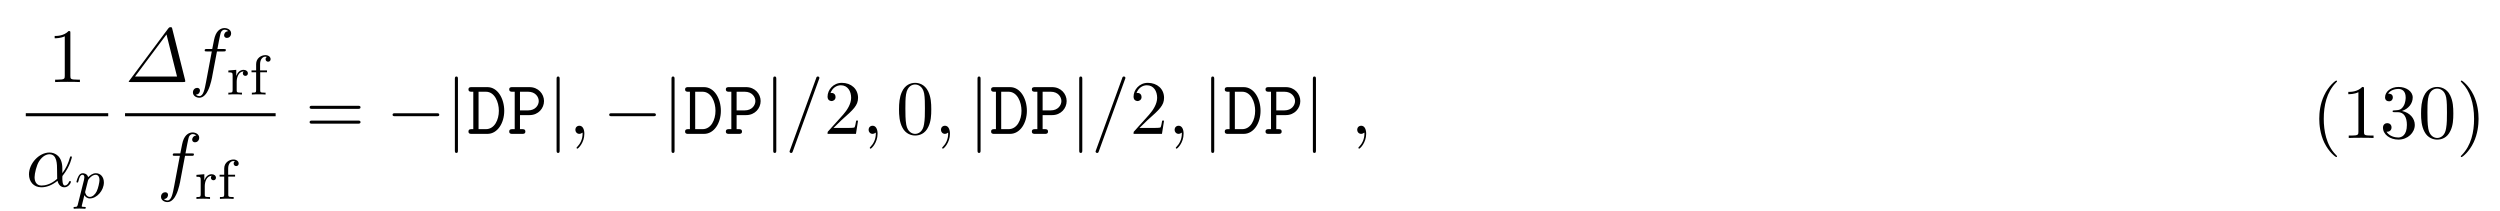
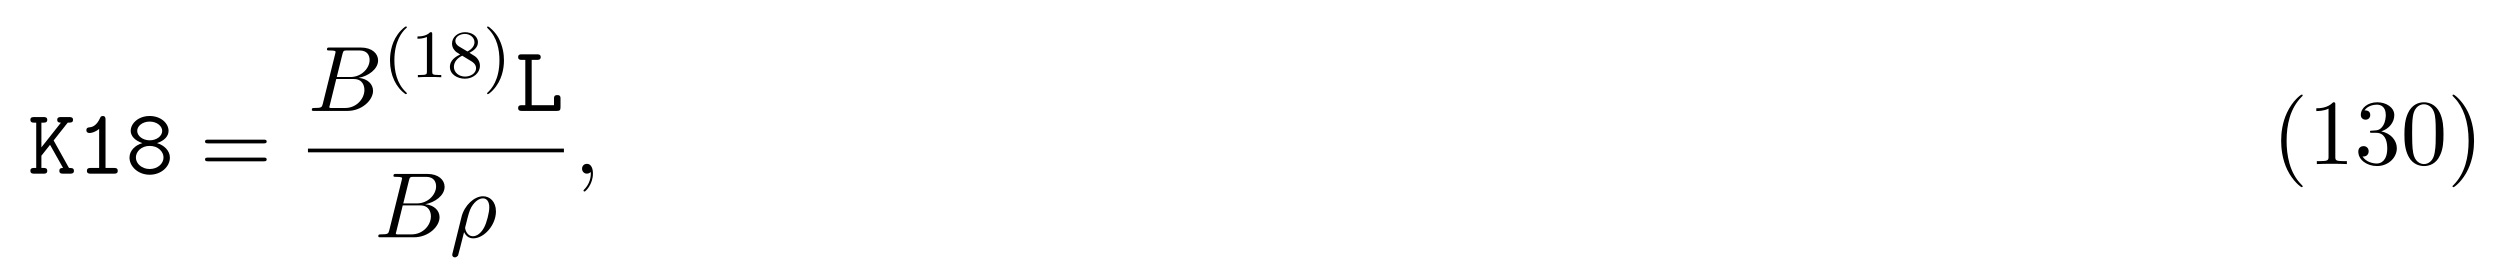
- <svg xmlns="http://www.w3.org/2000/svg" xmlns:xlink="http://www.w3.org/1999/xlink" height="30pt" viewBox="0 0 356 30" width="356pt">
+ <svg xmlns="http://www.w3.org/2000/svg" xmlns:xlink="http://www.w3.org/1999/xlink" height="31pt" viewBox="0 0 294 31" width="294pt">
  <symbol id="a" overflow="visible">
+     <path d="m3.016-3.906 1.656-2.094c.391 0 .625 0 .625-.344 0-.312-.297-.312-.453-.312h-.969c-.156 0-.438 0-.438.328s.297.328.438.328l-2.297 2.906v-2.906h.25c.156 0 .438 0 .438-.328s-.266-.328-.438-.328h-1.094c-.172 0-.453 0-.453.312 0 .344.281.344.453.344h.234v5.328h-.234c-.172 0-.453 0-.453.328 0 .344.281.344.453.344h1.094c.156 0 .438 0 .438-.328 0-.344-.266-.344-.438-.344h-.25v-1.438l1.016-1.281 1.531 2.719c-.156 0-.438 0-.438.328 0 .344.266.344.453.344h.812c.156 0 .453 0 .453-.328 0-.344-.266-.344-.578-.344-.016-.031-.062-.109-.078-.125zm0 0" />
+   </symbol>
+   <symbol id="b" overflow="visible">
+     <path d="m3.391-6.344c0-.172 0-.438-.328-.438-.203 0-.266.125-.328.266-.406.922-.984 1.047-1.188 1.062-.172.016-.406.031-.406.344 0 .266.203.328.359.328.219 0 .656-.078 1.141-.484v4.594h-1c-.172 0-.438 0-.438.344 0 .328.281.328.438.328h2.75c.156 0 .438 0 .438-.328 0-.344-.266-.344-.438-.344h-1zm0 0" />
+   </symbol>
+   <symbol id="c" overflow="visible">
+     <path d="m2.859-3.922c-.797 0-1.469-.5-1.469-1.109 0-.562.609-1.094 1.469-1.094.844 0 1.469.531 1.469 1.094 0 .625-.672 1.109-1.469 1.109zm.859.328c.875-.281 1.359-.828 1.359-1.438 0-.906-.922-1.75-2.219-1.75-1.312 0-2.234.859-2.234 1.75 0 .609.516 1.156 1.375 1.438-.828.234-1.516.875-1.516 1.703 0 1.047 1.016 2.016 2.375 2.016 1.375 0 2.375-.969 2.375-2.016 0-.828-.703-1.469-1.516-1.703zm-.859 3.047c-.906 0-1.625-.609-1.625-1.359 0-.672.625-1.359 1.625-1.359s1.625.688 1.625 1.359c0 .75-.719 1.359-1.625 1.359zm0 0" />
+   </symbol>
+   <symbol id="d" overflow="visible">
+     <path d="m1.938-6h.609c.156 0 .453 0 .453-.328s-.281-.328-.453-.328h-1.766c-.172 0-.438 0-.438.328s.281.328.438.328h.406v5.328h-.406c-.172 0-.438 0-.438.344 0 .328.281.328.438.328h4.109c.359 0 .438-.094.438-.453v-.969c0-.219 0-.438-.375-.438-.391 0-.391.219-.391.438v.75h-2.625zm0 0" />
+   </symbol>
+   <symbol id="e" overflow="visible">
+     <path d="m7.5-3.562c.156 0 .359 0 .359-.219s-.203-.219-.359-.219h-6.531c-.156 0-.359 0-.359.219s.203.219.375.219zm0 2.109c.156 0 .359 0 .359-.219s-.203-.219-.359-.219h-6.516c-.172 0-.375 0-.375.219s.203.219.359.219zm0 0" />
+   </symbol>
+   <symbol id="f" overflow="visible">
+     <path d="m3.609 2.625c0-.047 0-.062-.188-.25-1.359-1.375-1.703-3.438-1.703-5.094 0-1.906.406-3.797 1.75-5.172.141-.125.141-.141.141-.188 0-.062-.047-.094-.109-.094-.109 0-1.094.734-1.734 2.125-.562 1.188-.688 2.406-.688 3.328 0 .844.125 2.156.719 3.391.656 1.344 1.594 2.047 1.703 2.047.062 0 .109-.031.109-.094zm0 0" />
+   </symbol>
+   <symbol id="g" overflow="visible">
    <path d="m3.203-6.984c0-.25 0-.281-.25-.281-.672.703-1.641.703-1.984.703v.328c.219 0 .859 0 1.438-.281v5.656c0 .391-.047.516-1.016.516h-.359v.344c.391-.031 1.328-.031 1.766-.031s1.391 0 1.766.031v-.344h-.344c-.984 0-1.016-.109-1.016-.516zm0 0" />
  </symbol>
-   <symbol id="b" overflow="visible">
-     <path d="m7.5-3.562c.156 0 .359 0 .359-.219s-.203-.219-.359-.219h-6.531c-.156 0-.359 0-.359.219s.203.219.375.219zm0 2.109c.156 0 .359 0 .359-.219s-.203-.219-.359-.219h-6.516c-.172 0-.375 0-.375.219s.203.219.359.219zm0 0" />
+   <symbol id="h" overflow="visible">
+     <path d="m3.156-3.844c.906-.297 1.531-1.047 1.531-1.922 0-.891-.953-1.5-2-1.5-1.109 0-1.938.656-1.938 1.484 0 .359.25.562.562.562.328 0 .547-.234.547-.547 0-.547-.5-.547-.672-.547.344-.531 1.062-.672 1.453-.672.453 0 1.047.234 1.047 1.219 0 .125-.016.766-.312 1.234-.328.531-.688.562-.969.578-.078 0-.344.031-.422.031-.094 0-.156.016-.156.125 0 .125.062.125.25.125h.484c.891 0 1.297.734 1.297 1.812 0 1.484-.75 1.797-1.234 1.797-.469 0-1.281-.188-1.672-.828.391.047.719-.188.719-.609 0-.391-.281-.609-.609-.609-.25 0-.609.156-.609.641 0 .984 1.016 1.703 2.203 1.703 1.328 0 2.328-.984 2.328-2.094 0-.906-.688-1.75-1.828-1.984zm0 0" />
  </symbol>
-   <symbol id="c" overflow="visible">
-     <path d="m1.391-.844 1.156-1.125c1.703-1.5 2.344-2.094 2.344-3.172 0-1.25-.969-2.125-2.312-2.125-1.219 0-2.031 1-2.031 1.969 0 .625.547.625.578.625.188 0 .562-.141.562-.578 0-.297-.188-.578-.578-.578-.078 0-.109 0-.141.016.25-.703.844-1.109 1.469-1.109 1 0 1.469.875 1.469 1.781 0 .859-.547 1.734-1.141 2.406l-2.094 2.328c-.125.125-.125.141-.125.406h4.047l.297-1.891h-.266c-.062.312-.125.797-.234.969-.078.078-.797.078-1.047.078zm0 0" />
-   </symbol>
-   <symbol id="d" overflow="visible">
+   <symbol id="i" overflow="visible">
    <path d="m5.016-3.484c0-.875-.047-1.75-.438-2.562-.5-1.047-1.391-1.219-1.859-1.219-.641 0-1.438.281-1.891 1.297-.344.75-.406 1.609-.406 2.484 0 .812.047 1.797.5 2.625.469.875 1.266 1.094 1.797 1.094.578 0 1.422-.219 1.891-1.266.359-.75.406-1.594.406-2.453zm-2.297 3.484c-.422 0-1.078-.266-1.266-1.312-.125-.656-.125-1.672-.125-2.312 0-.688 0-1.406.094-2 .203-1.297 1.016-1.406 1.297-1.406.359 0 1.078.203 1.281 1.281.109.609.109 1.438.109 2.125 0 .828 0 1.562-.125 2.266-.156 1.031-.781 1.359-1.266 1.359zm0 0" />
  </symbol>
-   <symbol id="e" overflow="visible">
-     <path d="m3.609 2.625c0-.047 0-.062-.188-.25-1.359-1.375-1.703-3.438-1.703-5.094 0-1.906.406-3.797 1.75-5.172.141-.125.141-.141.141-.188 0-.062-.047-.094-.109-.094-.109 0-1.094.734-1.734 2.125-.562 1.188-.688 2.406-.688 3.328 0 .844.125 2.156.719 3.391.656 1.344 1.594 2.047 1.703 2.047.062 0 .109-.031.109-.094zm0 0" />
-   </symbol>
-   <symbol id="f" overflow="visible">
-     <path d="m3.156-3.844c.906-.297 1.531-1.047 1.531-1.922 0-.891-.953-1.5-2-1.5-1.109 0-1.938.656-1.938 1.484 0 .359.25.562.562.562.328 0 .547-.234.547-.547 0-.547-.5-.547-.672-.547.344-.531 1.062-.672 1.453-.672.453 0 1.047.234 1.047 1.219 0 .125-.016.766-.312 1.234-.328.531-.688.562-.969.578-.078 0-.344.031-.422.031-.094 0-.156.016-.156.125 0 .125.062.125.25.125h.484c.891 0 1.297.734 1.297 1.812 0 1.484-.75 1.797-1.234 1.797-.469 0-1.281-.188-1.672-.828.391.047.719-.188.719-.609 0-.391-.281-.609-.609-.609-.25 0-.609.156-.609.641 0 .984 1.016 1.703 2.203 1.703 1.328 0 2.328-.984 2.328-2.094 0-.906-.688-1.75-1.828-1.984zm0 0" />
-   </symbol>
-   <symbol id="g" overflow="visible">
+   <symbol id="j" overflow="visible">
    <path d="m3.156-2.719c0-.859-.125-2.172-.719-3.406-.656-1.344-1.594-2.047-1.703-2.047-.062 0-.109.031-.109.094 0 .047 0 .062.203.266 1.062 1.078 1.688 2.812 1.688 5.094 0 1.859-.406 3.781-1.75 5.156-.141.125-.141.141-.141.188 0 .062.047.094.109.094.109 0 1.094-.734 1.734-2.125.547-1.188.688-2.406.688-3.312zm0 0" />
  </symbol>
-   <symbol id="h" overflow="visible">
-     <path d="m5.203-2.578c0-1.703-1.016-2.25-1.828-2.25-1.484 0-2.922 1.562-2.922 3.109 0 1.016.641 1.844 1.766 1.844.688 0 1.469-.25 2.297-.922.141.578.5.922.984.922.578 0 .922-.609.922-.781 0-.078-.062-.109-.125-.109-.078 0-.109.031-.141.109-.203.531-.594.531-.609.531-.344 0-.344-.844-.344-1.109 0-.234 0-.25.109-.375 1.031-1.297 1.25-2.562 1.25-2.562 0-.031-.016-.109-.125-.109s-.109.031-.172.219c-.188.688-.547 1.516-1.062 2.172zm-.734 1.5c-.953.844-1.797.953-2.234.953-.656 0-.984-.484-.984-1.188 0-.531.281-1.703.641-2.266.516-.797 1.094-1 1.484-1 1.078 0 1.078 1.422 1.078 2.281 0 .406 0 1.031.016 1.219zm0 0" />
+   <symbol id="k" overflow="visible">
+     <path d="m1.75-.844c-.109.422-.141.5-1 .5-.188 0-.297 0-.297.219 0 .125.109.125.297.125h3.891c1.734 0 3.016-1.281 3.016-2.359 0-.781-.625-1.422-1.688-1.531 1.125-.203 2.281-1.016 2.281-2.047 0-.812-.719-1.516-2.031-1.516h-3.672c-.203 0-.312 0-.312.219 0 .125.094.125.312.125.016 0 .219 0 .406.016.203.031.297.031.297.172 0 .047-.016.078-.047.219zm1.641-3.141.672-2.719c.109-.375.125-.406.594-.406h1.406c.969 0 1.188.641 1.188 1.125 0 .953-.938 2-2.266 2zm-.484 3.641c-.156 0-.188 0-.25 0-.109-.016-.141-.031-.141-.109 0-.031 0-.062.062-.25l.75-3.047h2.062c1.047 0 1.25.812 1.25 1.281 0 1.078-.969 2.125-2.25 2.125zm0 0" />
  </symbol>
-   <symbol id="i" overflow="visible">
-     <path d="m6.734-7.547c-.047-.219-.062-.266-.25-.266-.109 0-.188 0-.344.203l-5.516 7.391c-.094.109-.094.125-.094.156 0 .047.016.062.25.062h7.516c.188 0 .281 0 .281-.109 0-.047 0-.109-.016-.156zm-.828.766 1.5 6h-5.984zm0 0" />
+   <symbol id="l" overflow="visible">
+     <path d="m.359 1.891c-.031.125-.031.156-.031.172 0 .156.125.297.297.297.234 0 .375-.203.391-.234.047-.094.406-1.562.703-2.734.219.438.562.734 1.078.734 1.266 0 2.672-1.547 2.672-3.172 0-1.156-.719-1.781-1.516-1.781-1.047 0-2.203 1.094-2.531 2.422zm2.422-2.016c-.766 0-.938-.875-.938-.969 0-.047.047-.266.094-.406.297-1.219.406-1.609.641-2.047.469-.797 1.016-1.031 1.359-1.031.406 0 .75.312.75 1.062 0 .609-.312 1.828-.609 2.359-.359.688-.875 1.031-1.297 1.031zm0 0" />
  </symbol>
-   <symbol id="j" overflow="visible">
-     <path d="m4-4.359h.938c.219 0 .328 0 .328-.219 0-.125-.109-.125-.297-.125h-.906l.234-1.234c.047-.234.203-1.016.266-1.141.094-.203.281-.375.516-.375.031 0 .328 0 .531.203-.484.047-.594.422-.594.594 0 .25.203.375.406.375.281 0 .594-.234.594-.656 0-.5-.5-.75-.938-.75-.375 0-1.062.188-1.391 1.281-.062.219-.094.328-.359 1.703h-.75c-.219 0-.328 0-.328.203 0 .141.094.141.297.141h.719l-.812 4.312c-.203 1.047-.375 2.047-.953 2.047-.031 0-.312 0-.516-.203.5-.031.594-.422.594-.594 0-.25-.188-.375-.406-.375-.281 0-.594.234-.594.656 0 .484.484.75.922.75.609 0 1.047-.641 1.234-1.062.359-.688.609-2 .609-2.078zm0 0" />
-   </symbol>
-   <symbol id="k" overflow="visible">
+   <symbol id="m" overflow="visible">
    <path d="m2.219-.016c0-.719-.281-1.141-.703-1.141-.359 0-.578.266-.578.578 0 .297.219.578.578.578.125 0 .266-.047.375-.141.047-.016.047-.031.062-.031s.016.016.016.156c0 .812-.375 1.469-.734 1.828-.125.125-.125.141-.125.172 0 .078.062.125.109.125.125 0 1-.844 1-2.125zm0 0" />
  </symbol>
-   <symbol id="l" overflow="visible">
-     <path d="m4.781-7.766c.062-.141.062-.188.062-.203 0-.109-.094-.203-.219-.203-.078 0-.156.031-.188.094l-3.781 10.391c-.062.141-.062.188-.062.203 0 .109.109.203.219.203.141 0 .188-.062.25-.25zm0 0" />
-   </symbol>
-   <symbol id="m" overflow="visible">
-     <path d="m.422.969c-.078.25-.094.312-.406.312-.109 0-.203 0-.203.156 0 .062.062.109.109.109.078 0 .109-.031.703-.031.562 0 .734.031.797.031.031 0 .141 0 .141-.156 0-.109-.109-.109-.203-.109-.375 0-.375-.047-.375-.125 0-.047.141-.609.375-1.547.109.188.359.469.781.469.984 0 2-1.125 2-2.281 0-.797-.5-1.312-1.141-1.312-.484 0-.859.328-1.094.562-.172-.562-.703-.562-.781-.562-.281 0-.484.188-.609.438-.188.359-.281.766-.281.781 0 .078.062.109.125.109.109 0 .109-.031.172-.25.094-.406.234-.859.562-.859.203 0 .266.188.266.375 0 .078-.031.281-.047.344zm1.453-3.422c.047-.141.047-.156.172-.297.297-.359.641-.547.922-.547.406 0 .547.391.547.75 0 .297-.172 1.156-.406 1.625-.203.422-.594.781-.969.781-.531 0-.672-.625-.672-.688 0-.016.016-.094.031-.125zm0 0" />
-   </symbol>
  <symbol id="n" overflow="visible">
-     <path d="m1.469-1.812c0-.609.25-1.469 1.016-1.484-.047.031-.141.094-.141.281 0 .25.203.359.359.359.188 0 .359-.125.359-.359 0-.281-.25-.5-.609-.5-.516 0-.875.391-1.031.844h-.016v-.844l-1.125.094v.266c.547 0 .609.047.609.438v2.094c0 .359-.109.359-.609.359v.266c.312-.031.75-.031.938-.031.469 0 .484 0 1 .031v-.266h-.156c-.578 0-.594-.078-.594-.375zm0 0" />
+     <path d="m2.656 1.984c.062 0 .156 0 .156-.094 0-.031 0-.031-.109-.141-1.094-1.031-1.359-2.5-1.359-3.734 0-2.297.938-3.375 1.344-3.75.125-.094.125-.109.125-.141 0-.047-.031-.094-.109-.094-.125 0-.531.406-.594.469-1.062 1.125-1.281 2.547-1.281 3.516 0 1.781.734 3.219 1.828 3.969zm0 0" />
  </symbol>
  <symbol id="o" overflow="visible">
-     <path d="m1.516-3.172h.969v-.266h-.984v-.891c0-.703.391-1.062.734-1.062.125 0 .203.031.234.047-.141.062-.188.203-.188.312 0 .203.156.359.359.359.219 0 .359-.156.359-.359 0-.344-.328-.578-.75-.578-.594 0-1.312.438-1.312 1.281v.891h-.656v.266h.656v2.547c0 .359-.094.359-.609.359v.266c.312-.031.75-.031.953-.031.469 0 .484 0 1 .031v-.266h-.156c-.594 0-.609-.078-.609-.375zm0 0" />
+     <path d="m2.5-5.078c0-.219-.016-.219-.234-.219-.328.312-.75.5-1.5.5v.266c.219 0 .641 0 1.109-.203v4.078c0 .297-.031.391-.781.391h-.281v.266c.328-.031 1.016-.031 1.375-.031s1.047 0 1.375.031v-.266h-.281c-.75 0-.781-.094-.781-.391zm0 0" />
  </symbol>
  <symbol id="p" overflow="visible">
-     <path d="m7.188-2.516c.188 0 .375 0 .375-.203 0-.219-.188-.219-.375-.219h-5.906c-.188 0-.375 0-.375.219 0 .203.188.203.375.203zm0 0" />
+     <path d="m2.641-2.875c.453-.219 1-.609 1-1.234 0-.766-.781-1.188-1.516-1.188-.844 0-1.531.578-1.531 1.328 0 .297.094.562.297.797.141.172.172.188.656.5-.984.438-1.203 1.016-1.203 1.453 0 .891.891 1.391 1.766 1.391.969 0 1.766-.672 1.766-1.516 0-.5-.266-.828-.406-.969-.125-.125-.141-.141-.828-.562zm-1.234-.75c-.234-.141-.422-.375-.422-.641 0-.5.547-.828 1.125-.828.609 0 1.125.422 1.125.984 0 .453-.359.844-.828 1.078zm.391 1.094c.031.016.938.578 1.078.656.125.078.547.328.547.812 0 .609-.656.984-1.297.984-.719 0-1.312-.484-1.312-1.141 0-.594.438-1.062.984-1.312zm0 0" />
  </symbol>
  <symbol id="q" overflow="visible">
-     <path d="m1.734-7.781c0-.203 0-.391-.219-.391s-.219.188-.219.391v10.109c0 .203 0 .391.219.391s.219-.188.219-.391zm0 0" />
+     <path d="m2.469-1.984c0-.766-.141-1.672-.625-2.609-.391-.734-1.125-1.375-1.266-1.375-.078 0-.094.047-.094.094 0 .031 0 .047.094.141 1.109 1.062 1.359 2.516 1.359 3.75 0 2.281-.938 3.359-1.344 3.734-.109.094-.109.109-.109.141 0 .047.016.094.094.094.125 0 .531-.406.594-.469 1.062-1.125 1.297-2.547 1.297-3.5zm0 0" />
  </symbol>
-   <symbol id="r" overflow="visible">
-     <path d="m.656-6.656c-.172 0-.453 0-.453.328s.281.328.453.328h.234v5.328h-.234c-.172 0-.453 0-.453.344 0 .328.281.328.453.328h2.25c1.422 0 2.391-1.531 2.391-3.281s-.938-3.375-2.391-3.375zm.984 5.984v-5.328h1.047c1.234 0 1.844 1.453 1.844 2.719 0 1.281-.625 2.609-1.844 2.609zm0 0" />
-   </symbol>
-   <symbol id="s" overflow="visible">
-     <path d="m1.812-2.672h1.359c1.266 0 2.062-.984 2.062-2s-.812-1.984-2.062-1.984h-2.438c-.172 0-.453 0-.453.312 0 .344.281.344.453.344h.328v5.328h-.328c-.172 0-.453 0-.453.344 0 .328.281.328.453.328h1.406c.156 0 .438 0 .438-.328 0-.344-.281-.344-.438-.344h-.328zm0-3.328h1.156c1.047 0 1.516.75 1.516 1.328s-.469 1.328-1.516 1.328h-1.156zm0 0" />
-   </symbol>
-   <use x="6.816" xlink:href="#a" y="11.683" />
-   <path d="m-.001-.001h11.738" fill="none" stroke="#000" stroke-miterlimit="10" stroke-width=".436" transform="matrix(1 0 0 -1 3.673 16.335)" />
-   <use x="3.673" xlink:href="#h" y="26.546" />
-   <use x="10.652" xlink:href="#m" y="28.182" />
  <g>
-     <use x="17.804" xlink:href="#i" y="11.683" />
-     <use x="26.895" xlink:href="#j" y="11.683" />
+     <use x="3.291" xlink:href="#a" y="20.423" />
+     <use x="9.018" xlink:href="#b" y="20.423" />
+     <use x="14.746" xlink:href="#c" y="20.423" />
  </g>
+   <use x="23.503" xlink:href="#e" y="20.423" />
+   <use x="36.214" xlink:href="#k" y="13.043" />
  <g>
-     <use x="32.236" xlink:href="#n" y="13.46" />
-     <use x="35.536" xlink:href="#o" y="13.46" />
+     <use x="45.036" xlink:href="#n" y="9.084" />
+     <use x="48.329" xlink:href="#o" y="9.084" />
+     <use x="52.564" xlink:href="#p" y="9.084" />
+     <use x="56.798" xlink:href="#q" y="9.084" />
  </g>
-   <path d="m.001-.001h21.445" fill="none" stroke="#000" stroke-miterlimit="10" stroke-width=".436" transform="matrix(1 0 0 -1 17.804 16.335)" />
-   <use x="22.349" xlink:href="#j" y="26.546" />
+   <use x="60.589" xlink:href="#d" y="13.043" />
+   <path d="m.001.001h30.102" fill="none" stroke="#000" stroke-miterlimit="10" stroke-width=".436" transform="matrix(1 0 0 -1 36.214 17.696)" />
+   <use x="44.034" xlink:href="#k" y="27.906" />
+   <use x="52.854" xlink:href="#l" y="27.906" />
+   <use x="67.511" xlink:href="#m" y="20.423" />
  <g>
-     <use x="27.69" xlink:href="#n" y="28.323" />
-     <use x="30.99" xlink:href="#o" y="28.323" />
-   </g>
-   <use x="43.477" xlink:href="#b" y="19.063" />
-   <g>
-     <use x="54.992" xlink:href="#p" y="19.063" />
-     <use x="63.477" xlink:href="#q" y="19.063" />
-   </g>
-   <g>
-     <use x="66.507" xlink:href="#r" y="19.063" />
-     <use x="72.234" xlink:href="#s" y="19.063" />
-   </g>
-   <use x="77.961" xlink:href="#q" y="19.063" />
-   <use x="80.992" xlink:href="#k" y="19.063" />
-   <g>
-     <use x="85.84" xlink:href="#p" y="19.063" />
-     <use x="94.325" xlink:href="#q" y="19.063" />
-   </g>
-   <g>
-     <use x="97.355" xlink:href="#r" y="19.063" />
-     <use x="103.082" xlink:href="#s" y="19.063" />
-   </g>
-   <use x="108.81" xlink:href="#q" y="19.063" />
-   <use x="111.84" xlink:href="#l" y="19.063" />
-   <use x="117.295" xlink:href="#c" y="19.063" />
-   <use x="122.749" xlink:href="#k" y="19.063" />
-   <use x="127.598" xlink:href="#d" y="19.063" />
-   <use x="133.052" xlink:href="#k" y="19.063" />
-   <use x="137.901" xlink:href="#q" y="19.063" />
-   <g>
-     <use x="140.931" xlink:href="#r" y="19.063" />
-     <use x="146.658" xlink:href="#s" y="19.063" />
-   </g>
-   <use x="152.385" xlink:href="#q" y="19.063" />
-   <use x="155.416" xlink:href="#l" y="19.063" />
-   <use x="160.87" xlink:href="#c" y="19.063" />
-   <use x="166.325" xlink:href="#k" y="19.063" />
-   <use x="171.173" xlink:href="#q" y="19.063" />
-   <g>
-     <use x="174.204" xlink:href="#r" y="19.063" />
-     <use x="179.931" xlink:href="#s" y="19.063" />
-   </g>
-   <use x="185.658" xlink:href="#q" y="19.063" />
-   <use x="192.325" xlink:href="#k" y="19.063" />
-   <g>
-     <use x="329.186" xlink:href="#e" y="19.647" />
-     <use x="333.429" xlink:href="#a" y="19.647" />
-     <use x="338.883" xlink:href="#f" y="19.647" />
-     <use x="344.338" xlink:href="#d" y="19.647" />
-     <use x="349.792" xlink:href="#g" y="19.647" />
+     <use x="267.186" xlink:href="#f" y="19.294" />
+     <use x="271.429" xlink:href="#g" y="19.294" />
+     <use x="276.883" xlink:href="#h" y="19.294" />
+     <use x="282.338" xlink:href="#i" y="19.294" />
+     <use x="287.792" xlink:href="#j" y="19.294" />
  </g>
</svg>
